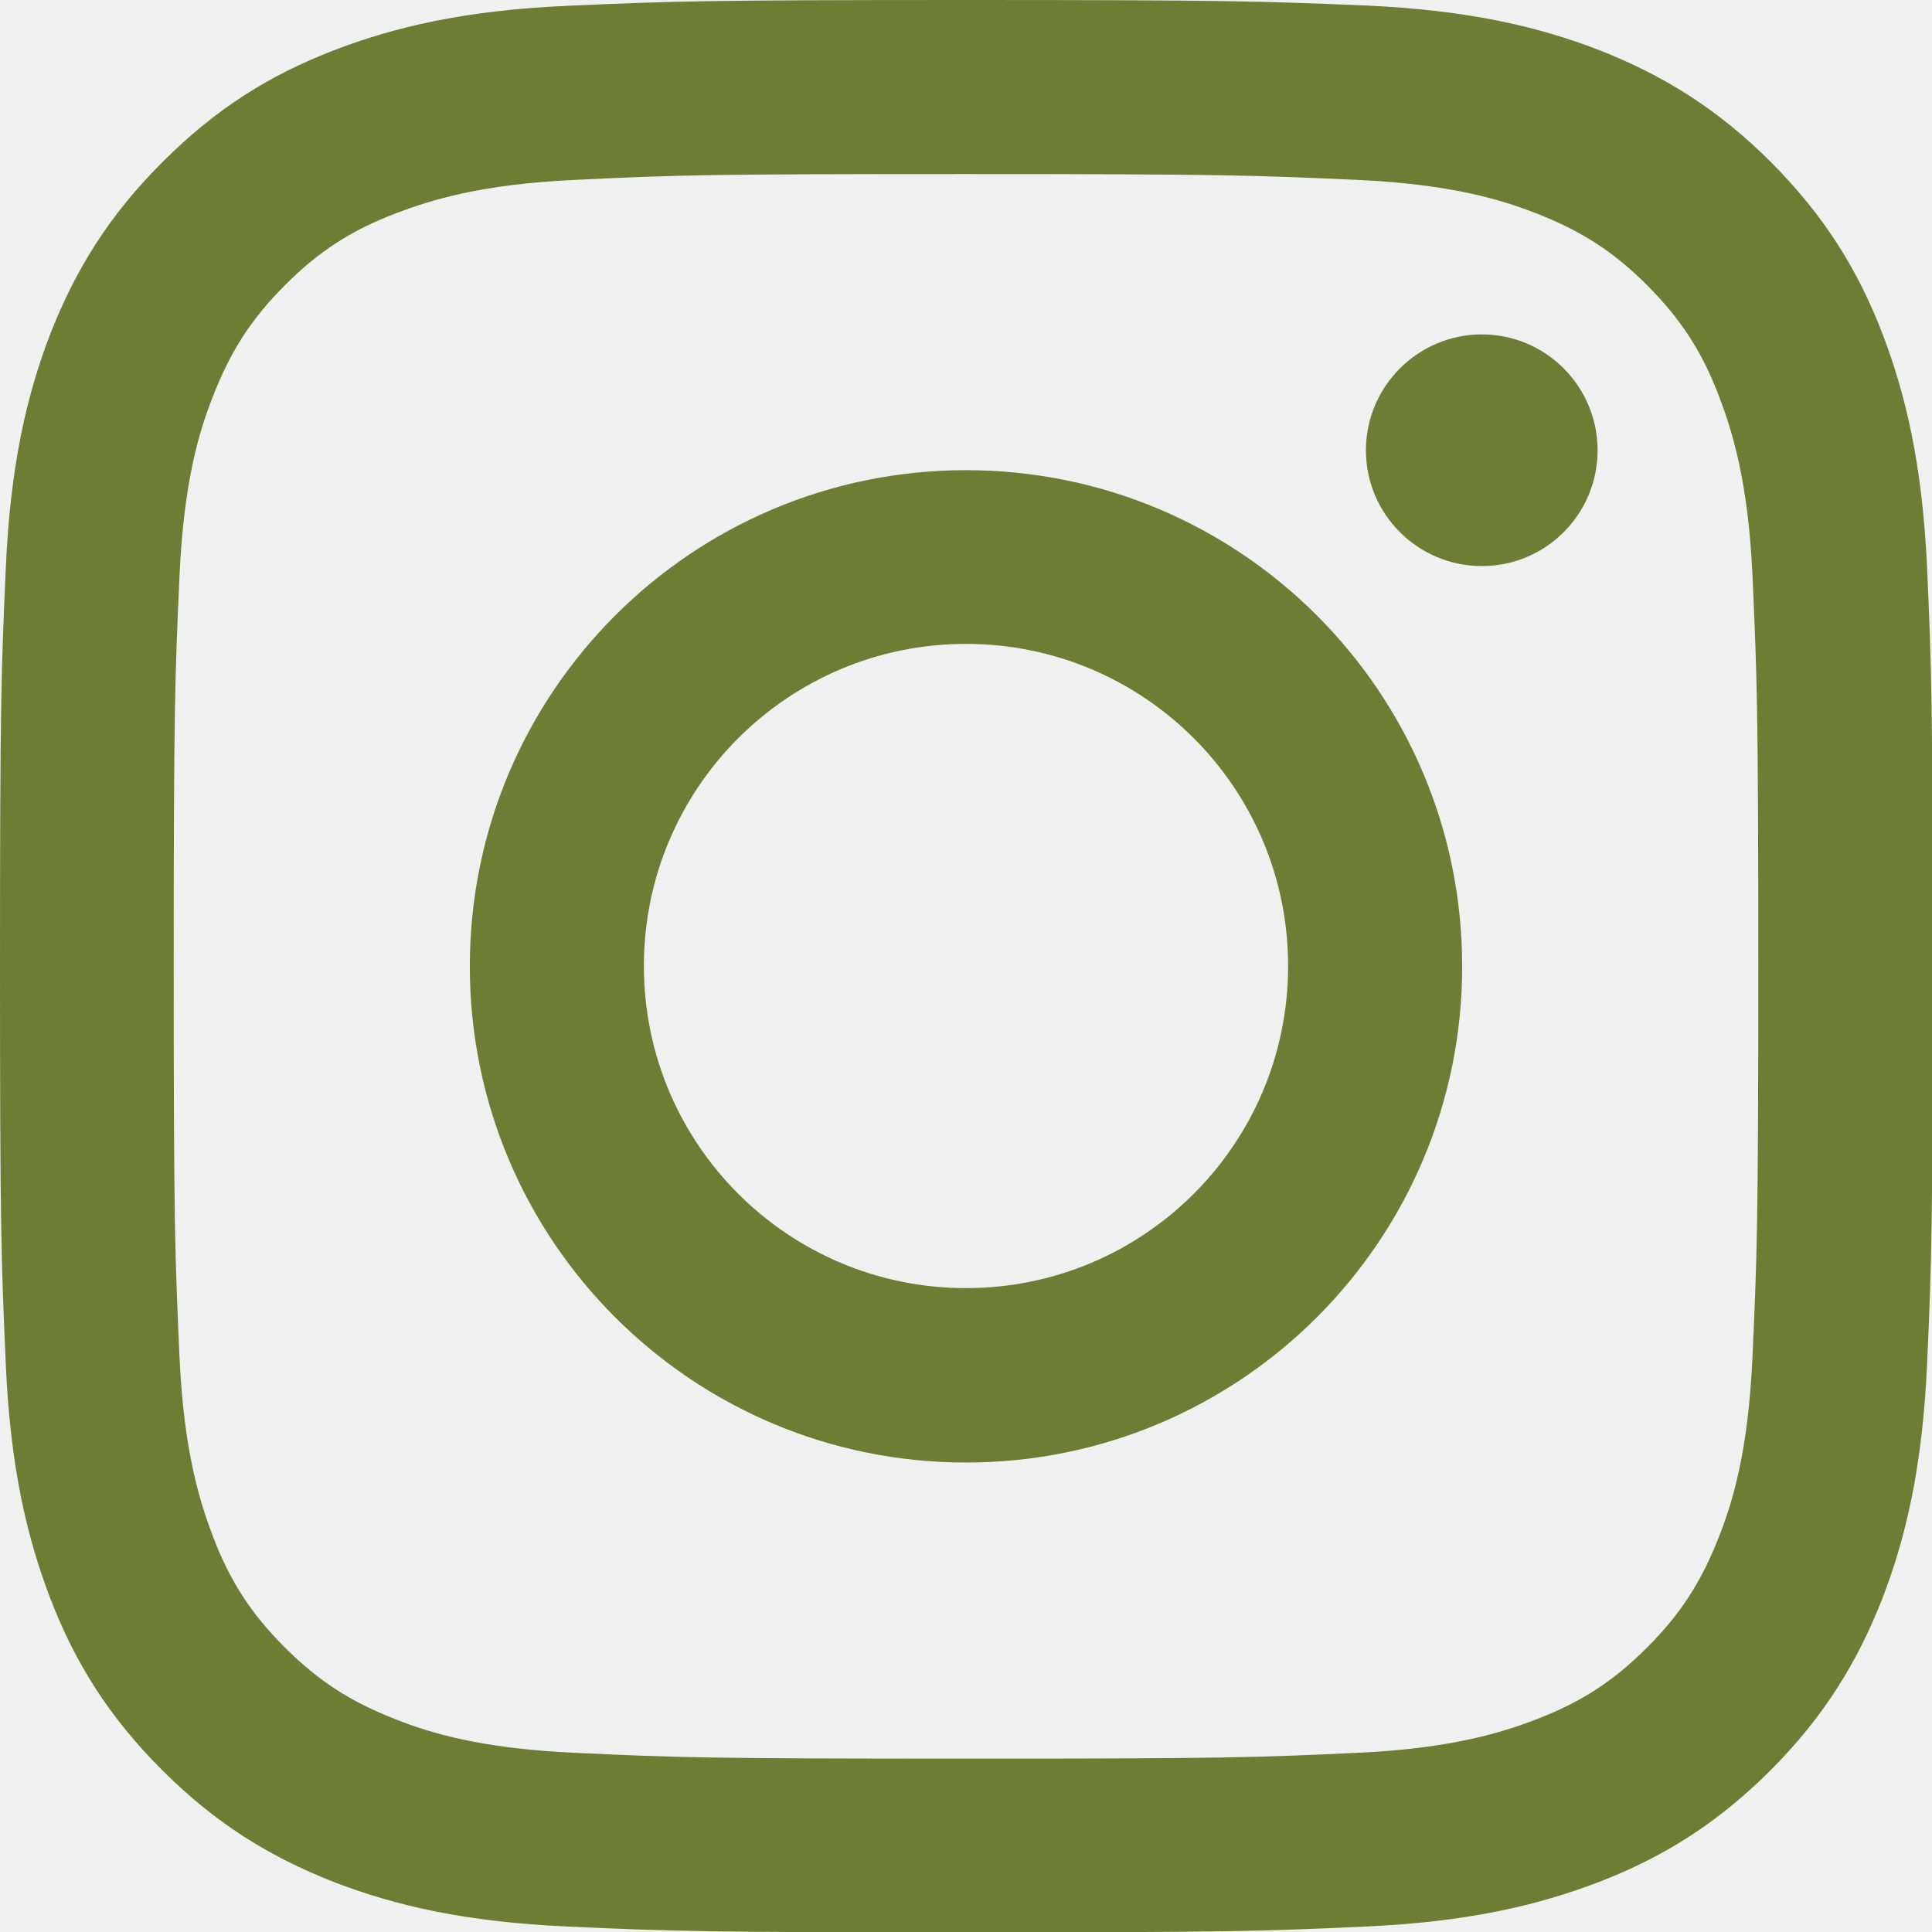
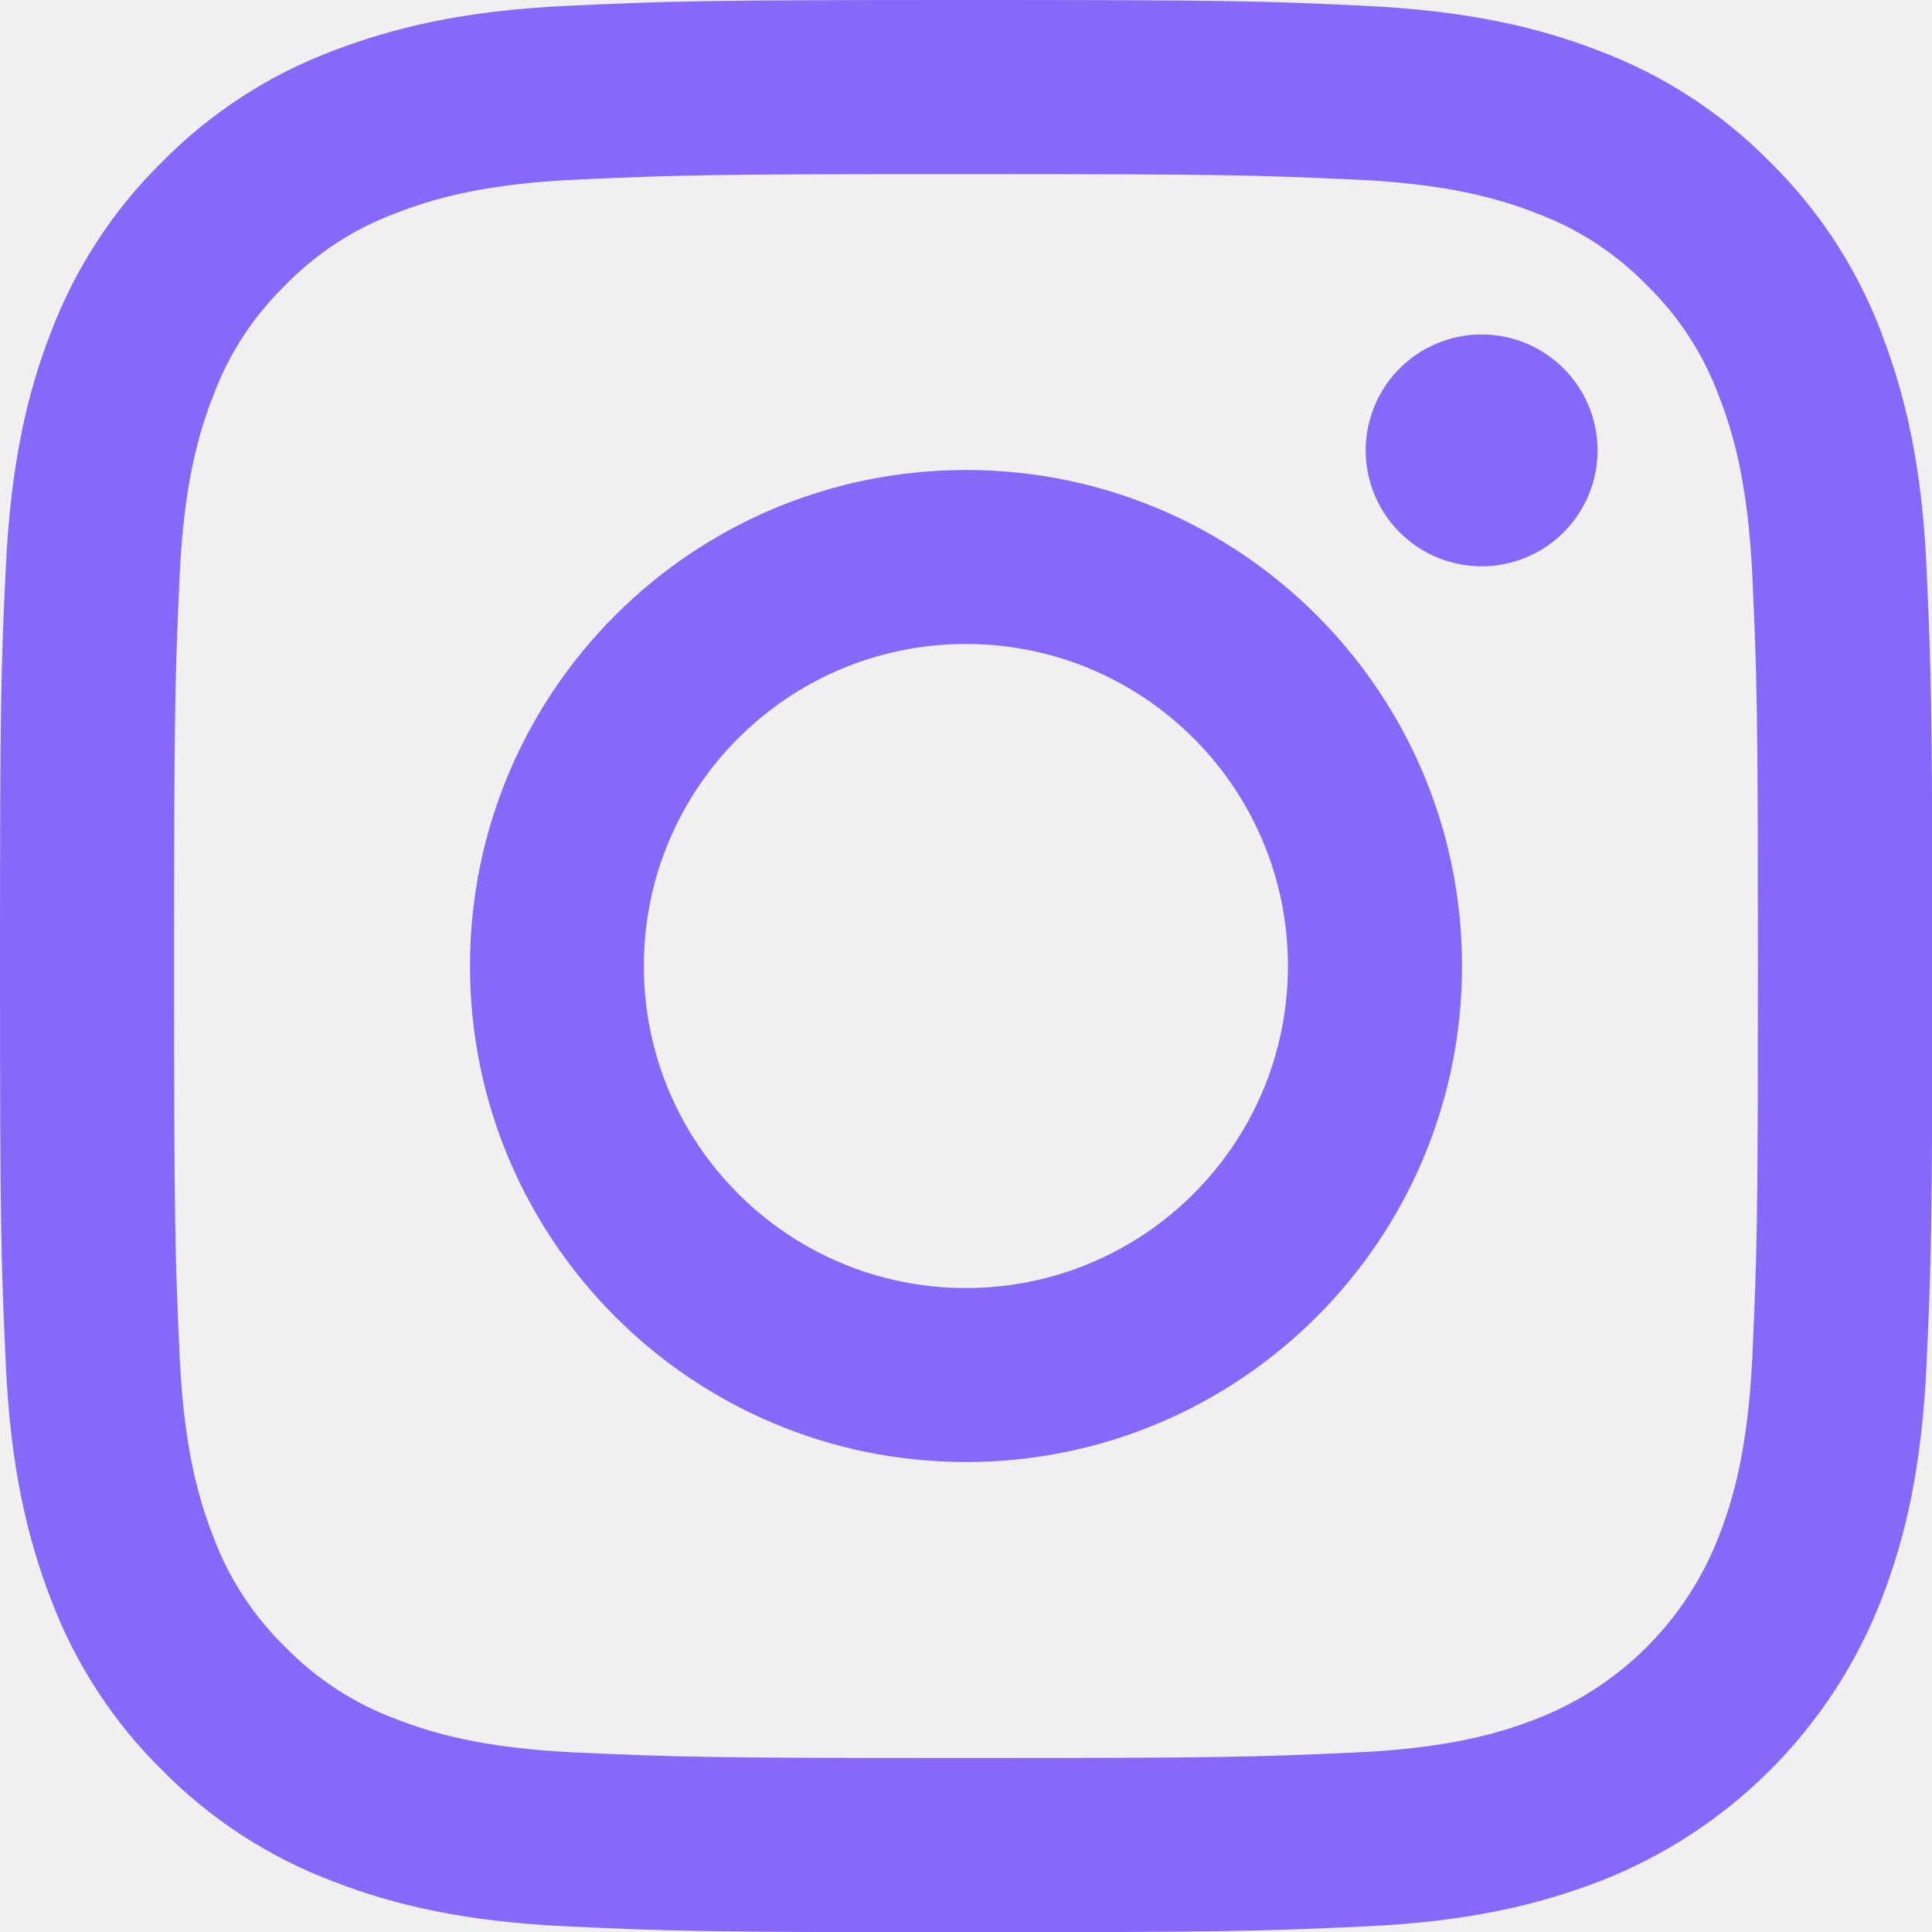
- <svg xmlns="http://www.w3.org/2000/svg" width="11" height="11" viewBox="0 0 11 11" fill="none">
-   <g clip-path="url(#clip0_923_143)">
-     <path d="M5.5 0.991C6.969 0.991 7.142 0.998 7.723 1.024C8.26 1.048 8.55 1.138 8.745 1.214C9.002 1.314 9.186 1.432 9.378 1.624C9.57 1.817 9.69 2 9.788 2.258C9.862 2.452 9.954 2.742 9.978 3.279C10.004 3.86 10.011 4.033 10.011 5.502C10.011 6.972 10.004 7.144 9.978 7.725C9.954 8.262 9.865 8.552 9.788 8.747C9.688 9.004 9.57 9.188 9.378 9.38C9.186 9.572 9.002 9.692 8.745 9.79C8.55 9.865 8.26 9.956 7.723 9.98C7.142 10.007 6.969 10.013 5.5 10.013C4.031 10.013 3.858 10.007 3.277 9.98C2.74 9.956 2.45 9.867 2.255 9.79C1.998 9.69 1.814 9.572 1.622 9.38C1.43 9.188 1.31 9.004 1.212 8.747C1.138 8.552 1.046 8.262 1.022 7.725C0.996 7.144 0.989 6.972 0.989 5.502C0.989 4.033 0.996 3.86 1.022 3.279C1.046 2.742 1.135 2.452 1.212 2.258C1.312 2 1.43 1.817 1.622 1.624C1.814 1.432 1.998 1.312 2.255 1.214C2.45 1.14 2.74 1.048 3.277 1.024C3.858 0.996 4.033 0.991 5.5 0.991ZM5.5 0C4.007 0 3.819 0.007 3.231 0.033C2.646 0.059 2.247 0.153 1.897 0.288C1.535 0.428 1.229 0.618 0.924 0.924C0.618 1.229 0.43 1.537 0.288 1.897C0.153 2.247 0.059 2.646 0.033 3.234C0.007 3.819 0 4.007 0 5.5C0 6.993 0.007 7.181 0.033 7.769C0.059 8.354 0.153 8.753 0.288 9.105C0.428 9.467 0.618 9.773 0.924 10.079C1.229 10.384 1.537 10.572 1.897 10.714C2.247 10.849 2.646 10.943 3.234 10.969C3.821 10.996 4.007 11.002 5.502 11.002C6.998 11.002 7.183 10.996 7.771 10.969C8.356 10.943 8.755 10.849 9.107 10.714C9.469 10.574 9.775 10.384 10.081 10.079C10.386 9.773 10.574 9.465 10.716 9.105C10.851 8.755 10.945 8.356 10.972 7.769C10.998 7.181 11.004 6.996 11.004 5.5C11.004 4.004 10.998 3.819 10.972 3.231C10.945 2.646 10.851 2.247 10.716 1.895C10.576 1.533 10.386 1.227 10.081 0.921C9.775 0.616 9.467 0.428 9.107 0.286C8.758 0.151 8.358 0.057 7.771 0.031C7.181 0.007 6.993 0 5.5 0Z" fill="#6E7D33" />
-     <path d="M5.5 2.677C3.941 2.677 2.675 3.941 2.675 5.502C2.675 7.063 3.939 8.327 5.5 8.327C7.061 8.327 8.325 7.063 8.325 5.502C8.325 3.941 7.061 2.677 5.5 2.677ZM5.5 7.334C4.487 7.334 3.666 6.513 3.666 5.5C3.666 4.487 4.487 3.666 5.5 3.666C6.513 3.666 7.334 4.487 7.334 5.5C7.334 6.513 6.513 7.334 5.5 7.334Z" fill="#6E7D33" />
-     <path d="M8.437 3.223C8.801 3.223 9.096 2.928 9.096 2.564C9.096 2.2 8.801 1.904 8.437 1.904C8.073 1.904 7.777 2.2 7.777 2.564C7.777 2.928 8.073 3.223 8.437 3.223Z" fill="#6E7D33" />
+ <svg xmlns="http://www.w3.org/2000/svg" viewBox="0 0 180.34 180.34">
+   <defs>
+     <style>.cls-1{fill:#8769fa;}</style>
+   </defs>
+   <g id="Ebene_2" data-name="Ebene 2">
+     <g id="_ŽÓť_1" data-name="—ŽÓť_1">
+       <path class="cls-1" d="M90.17,16.25c24.08,0,26.93.09,36.43.52,8.79.4,13.57,1.87,16.75,3.11a28,28,0,0,1,10.37,6.74A28.08,28.08,0,0,1,160.46,37c1.24,3.18,2.7,7.95,3.11,16.74.43,9.51.52,12.36.52,36.44s-.09,26.93-.52,36.44c-.41,8.79-1.87,13.56-3.11,16.74a29.8,29.8,0,0,1-17.11,17.11c-3.18,1.24-8,2.71-16.75,3.11-9.5.43-12.35.52-36.43.52s-26.93-.09-36.44-.52c-8.79-.4-13.56-1.87-16.74-3.11a28,28,0,0,1-10.37-6.74,28,28,0,0,1-6.74-10.37c-1.24-3.18-2.71-7.95-3.11-16.74-.43-9.51-.52-12.36-.52-36.44s.09-26.93.52-36.44c.4-8.79,1.87-13.56,3.11-16.74a28,28,0,0,1,6.74-10.37A28,28,0,0,1,37,19.88c3.18-1.24,7.95-2.71,16.74-3.11,9.51-.43,12.36-.52,36.44-.52M90.17,0C65.68,0,62.61.1,53,.54s-16.15,2-21.89,4.19a44.36,44.36,0,0,0-16,10.4,44.4,44.4,0,0,0-10.4,16C2.5,36.84,1,43.4.54,53S0,65.68,0,90.17s.1,27.56.54,37.18,2,16.15,4.19,21.88a44.4,44.4,0,0,0,10.4,16,44.36,44.36,0,0,0,16,10.4c5.74,2.22,12.29,3.75,21.89,4.19s12.69.54,37.18.54,27.56-.1,37.18-.54,16.15-2,21.88-4.19a46.14,46.14,0,0,0,26.38-26.38c2.22-5.73,3.75-12.29,4.19-21.88s.54-12.69.54-37.18-.11-27.56-.54-37.18-2-16.15-4.19-21.88a44.3,44.3,0,0,0-10.41-16,44.28,44.28,0,0,0-16-10.4C143.5,2.51,136.94,1,127.35.54S114.66,0,90.17,0" />
+       <path class="cls-1" d="M90.17,43.87a46.3,46.3,0,1,0,46.3,46.3,46.3,46.3,0,0,0-46.3-46.3m0,76.36a30.06,30.06,0,1,1,30.05-30.06,30.06,30.06,0,0,1-30,30.06" />
+       <path class="cls-1" d="M149.12,42A10.82,10.82,0,1,1,138.3,31.22,10.82,10.82,0,0,1,149.12,42" />
+     </g>
  </g>
-   <defs>
-     <clipPath id="clip0_923_143">
-       <rect width="11" height="11" fill="white" />
-     </clipPath>
-   </defs>
</svg>
